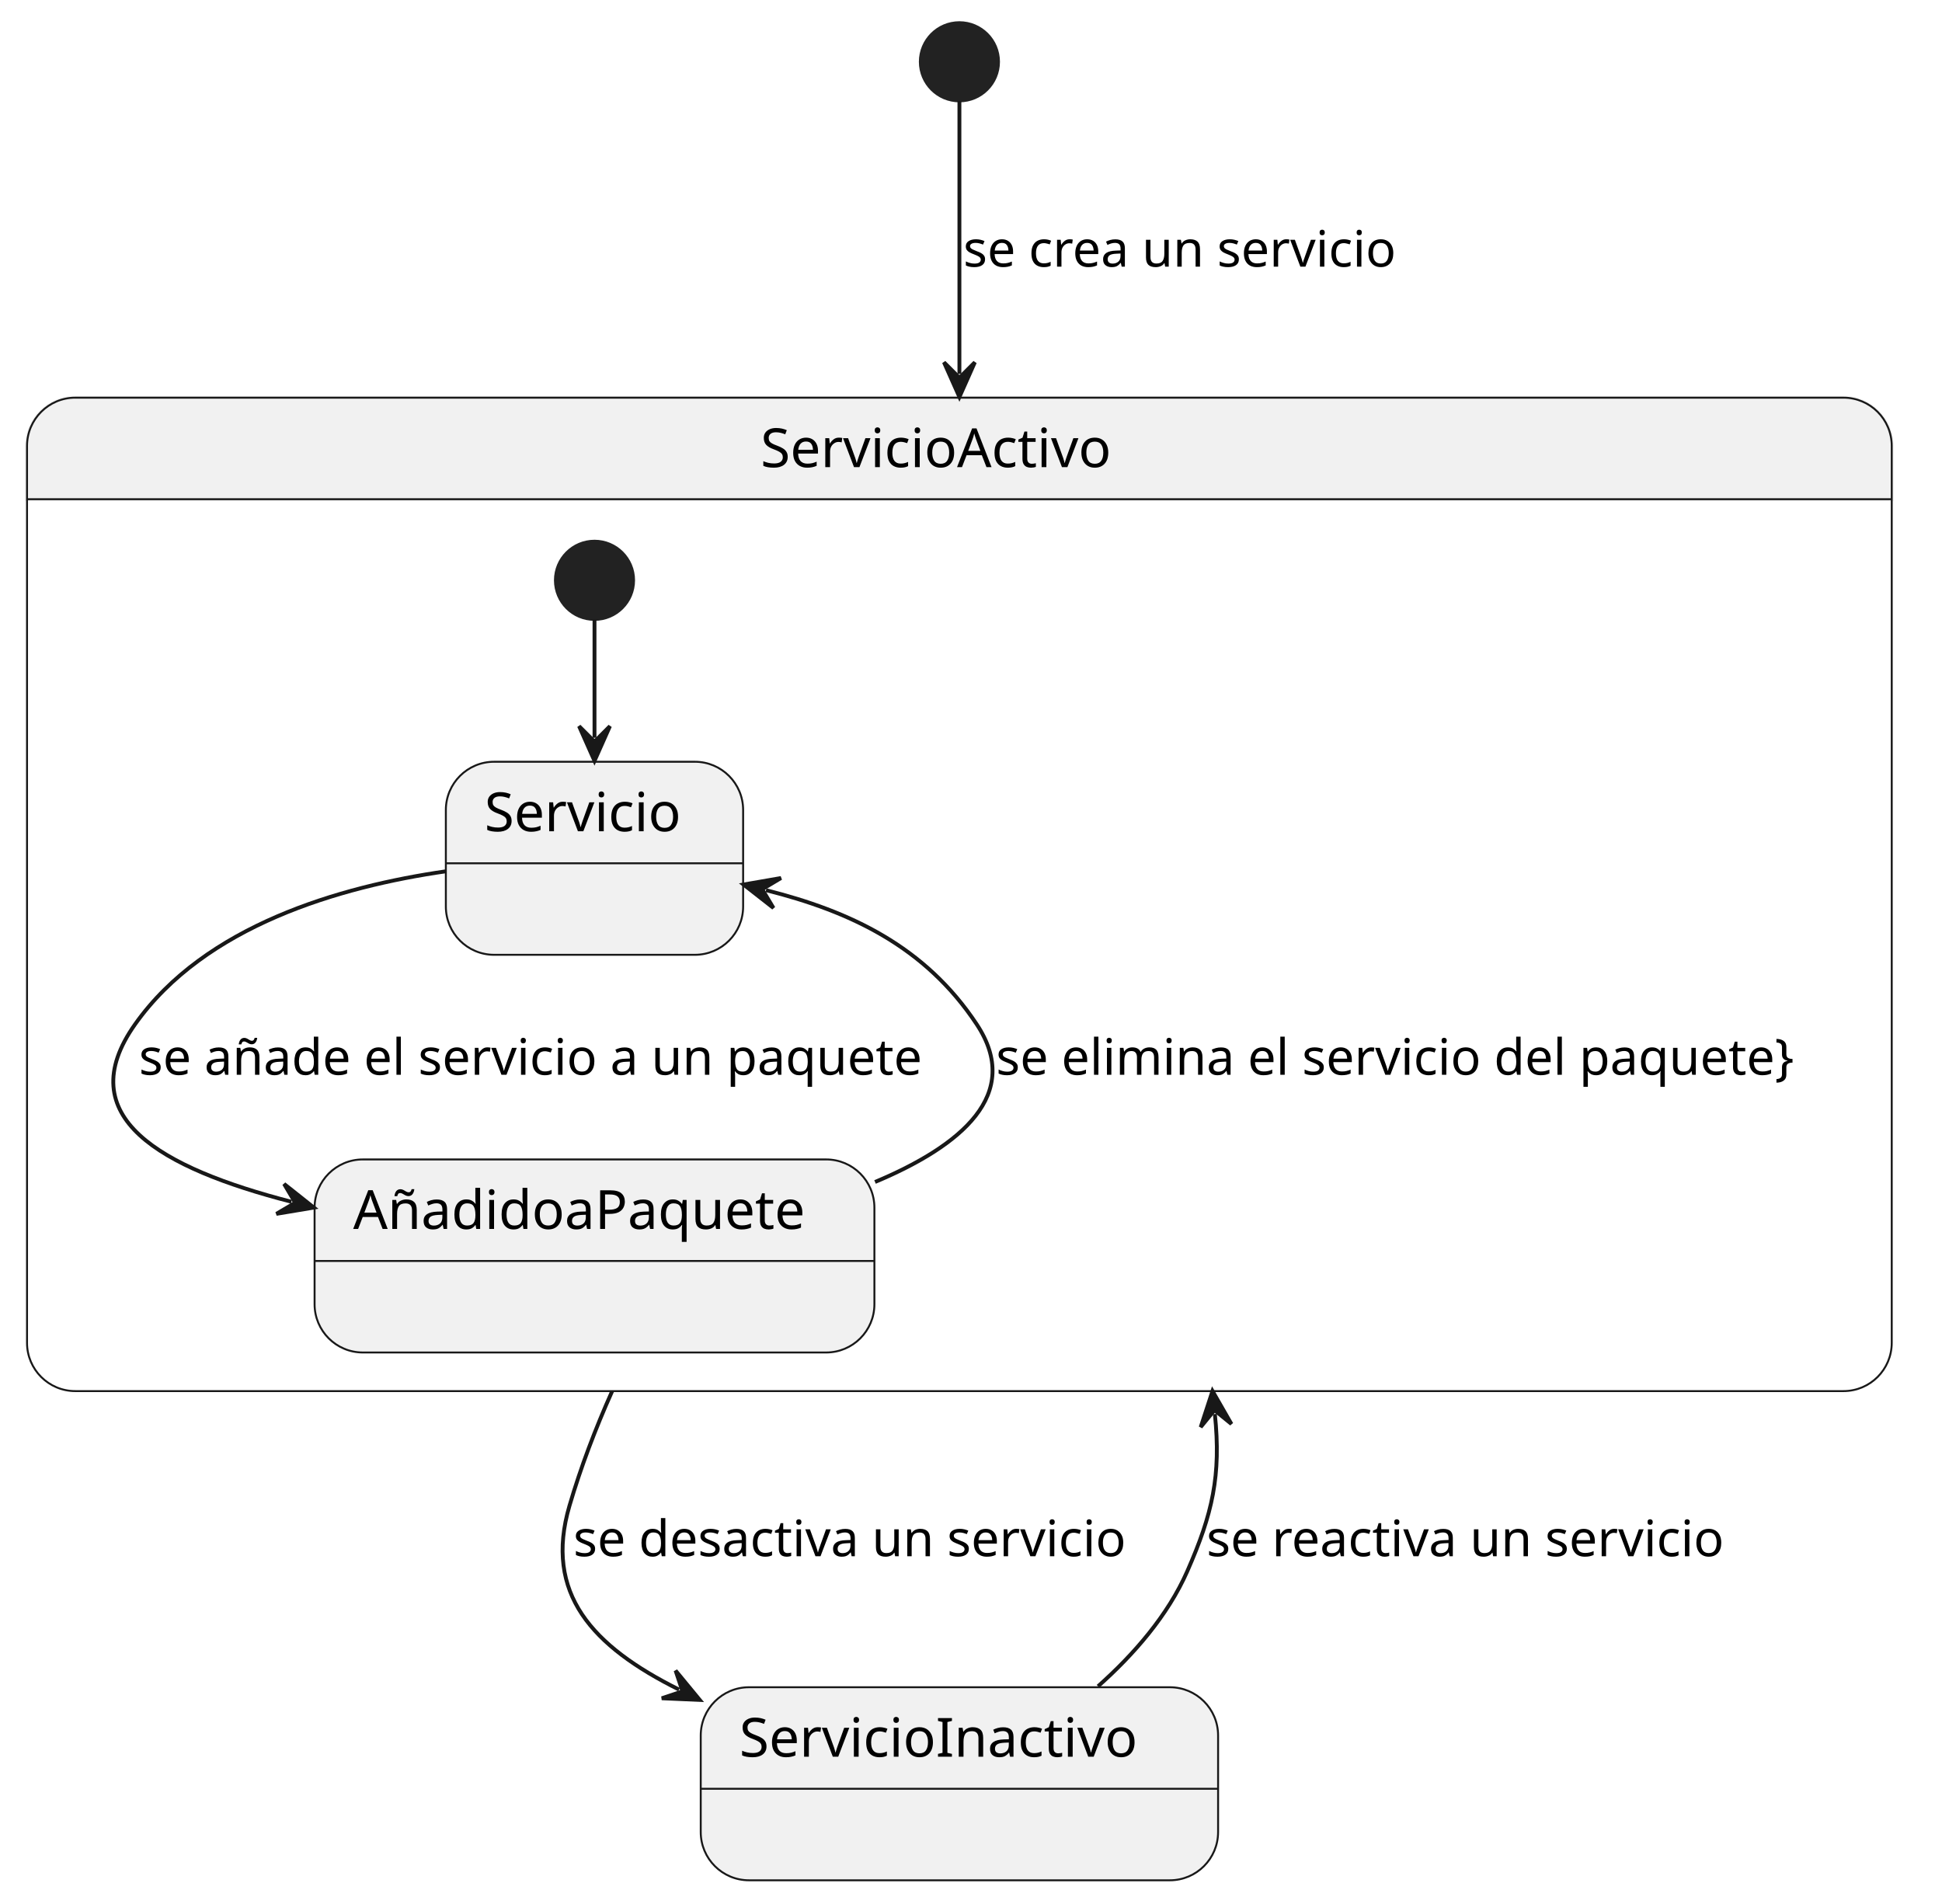
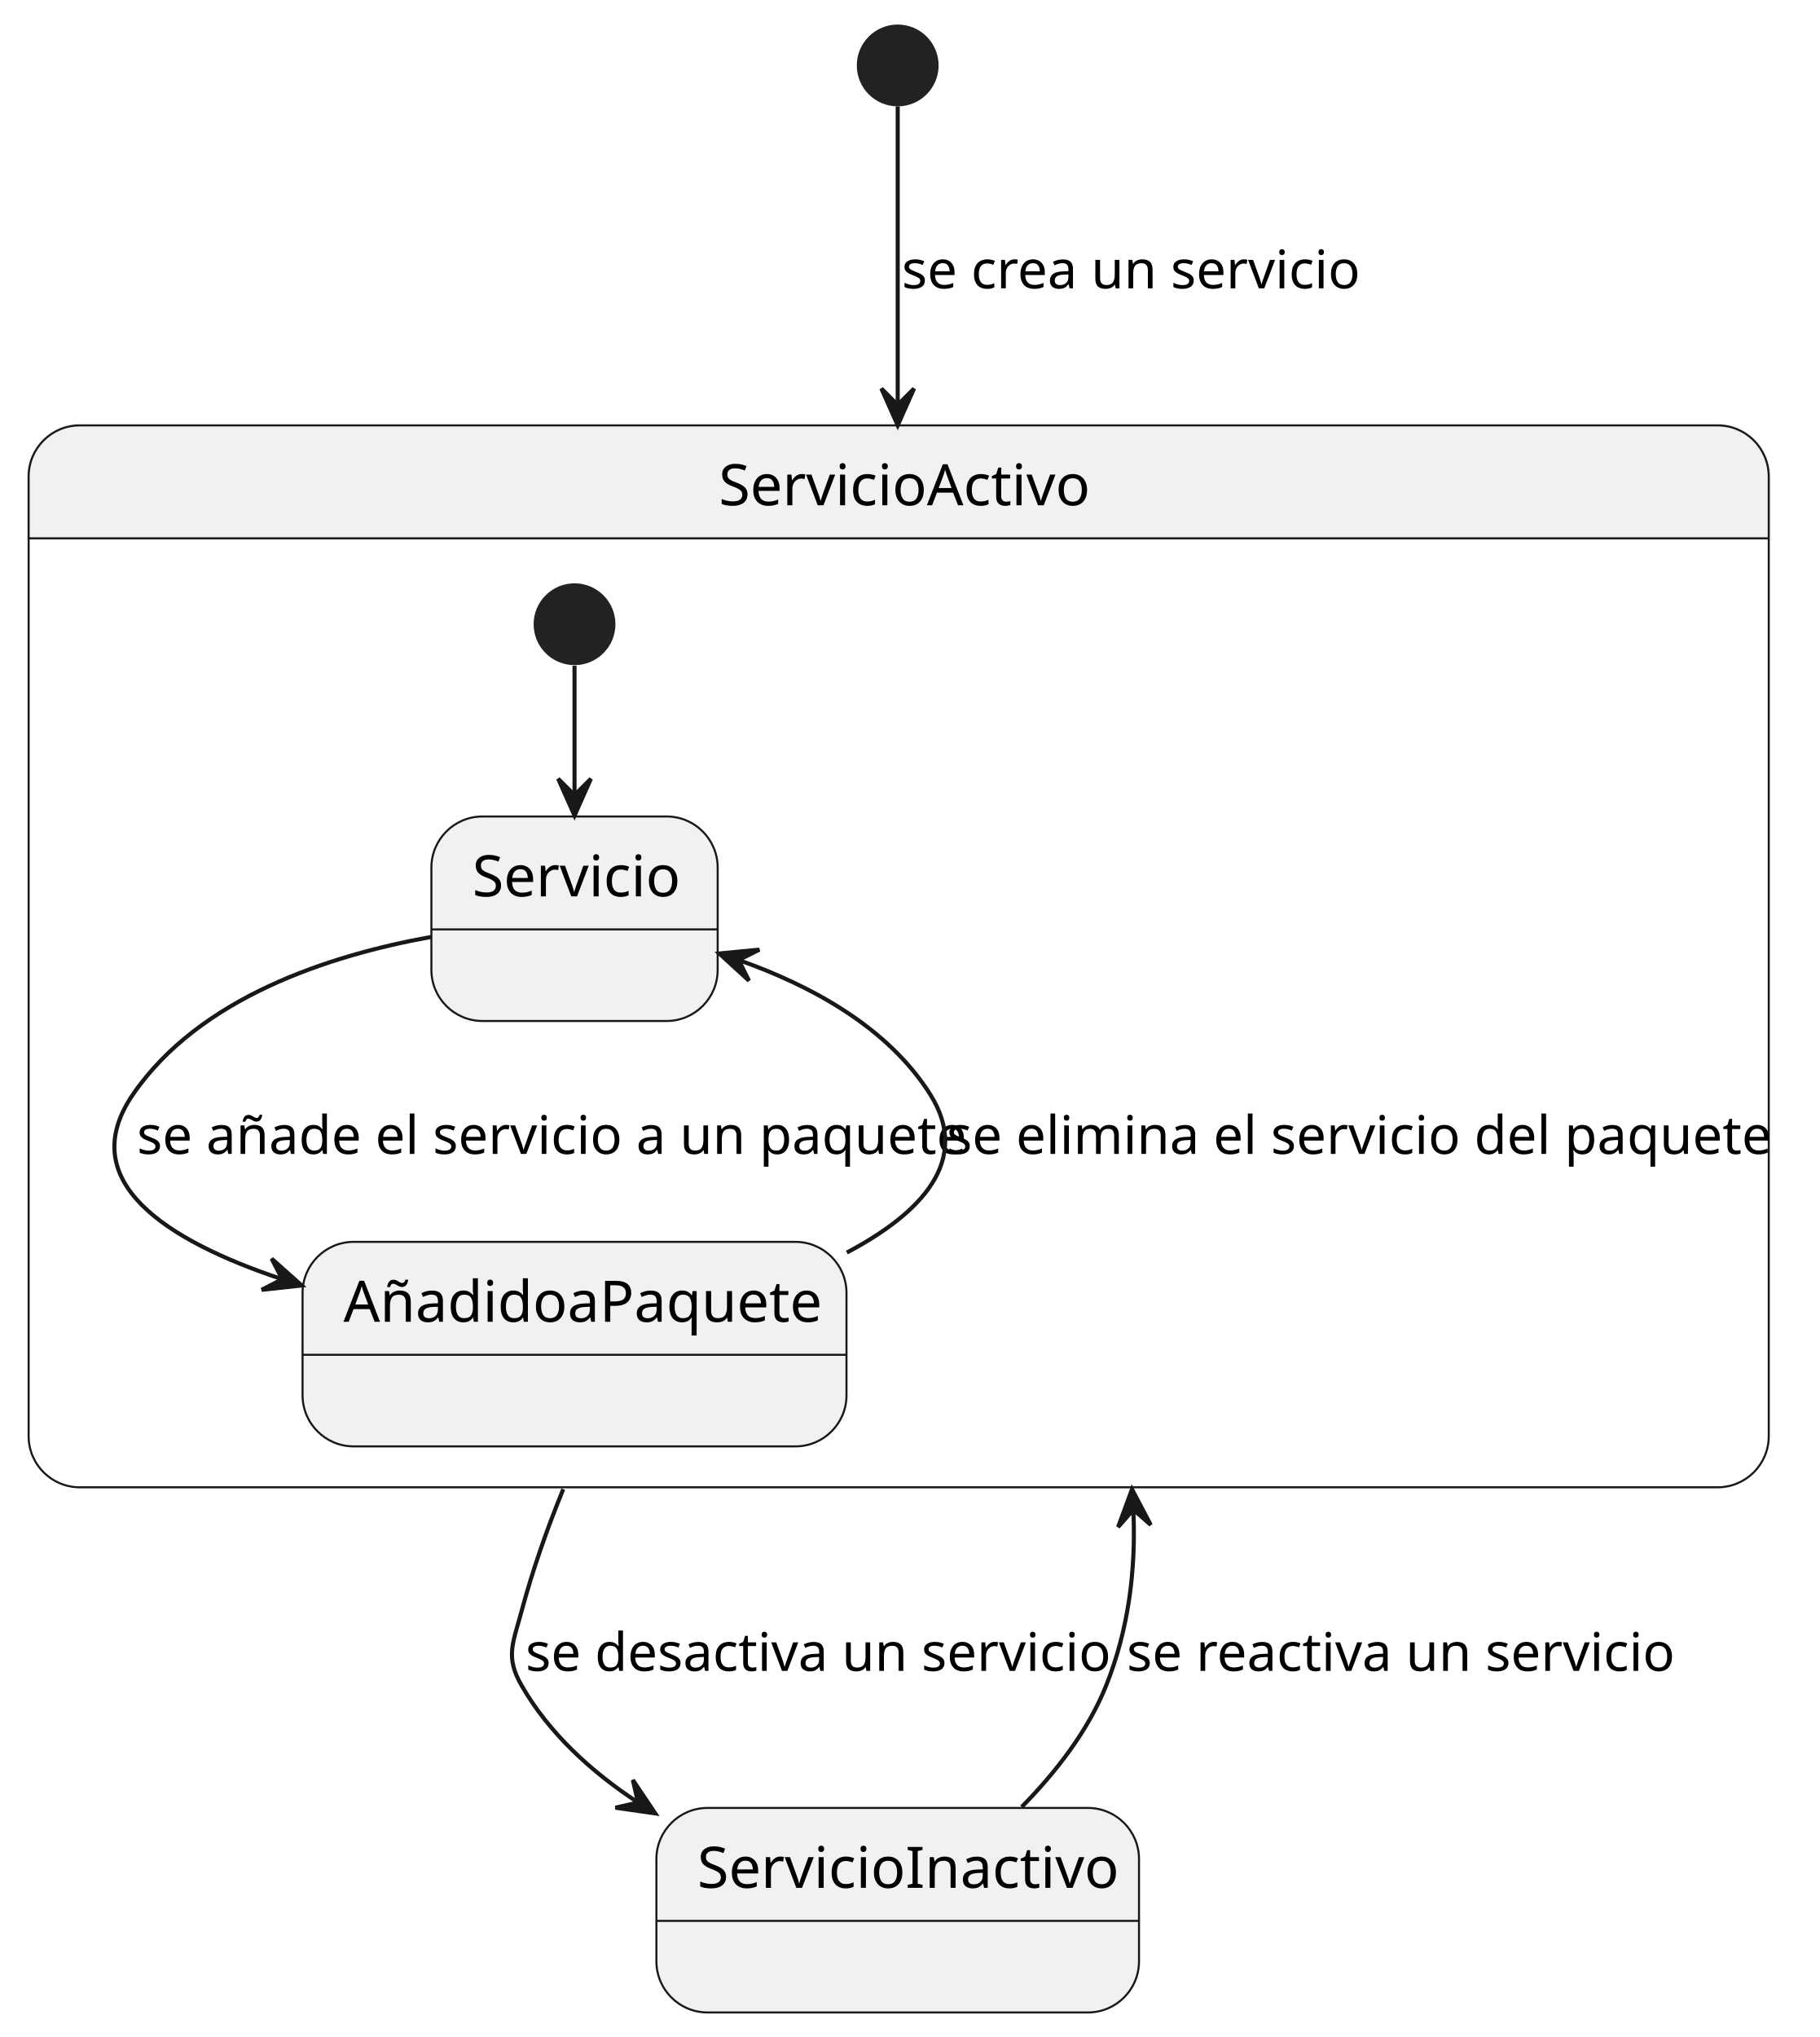
- <svg xmlns="http://www.w3.org/2000/svg" contentStyleType="text/css" height="493px" preserveAspectRatio="none" style="width:503px;height:493px;background:#FFFFFF;" version="1.1" viewBox="0 0 503 493" width="503px" zoomAndPan="magnify">
+ <svg xmlns="http://www.w3.org/2000/svg" contentStyleType="text/css" height="498px" preserveAspectRatio="none" style="width:445px;height:498px;background:#FFFFFF;" version="1.1" viewBox="0 0 445 498" width="445px" zoomAndPan="magnify">
  <defs />
  <g>
-     <ellipse cx="248.5" cy="16" fill="#222222" rx="10" ry="10" style="stroke:#222222;stroke-width:1.0;" />
-     <path d="M19.5,103 L477.482,103 A12.5,12.5 0 0 1 489.982,115.5 L489.982,129.297 L7,129.297 L7,115.5 A12.5,12.5 0 0 1 19.5,103 " fill="#F1F1F1" style="stroke:#F1F1F1;stroke-width:1.0;" />
-     <rect fill="none" height="257.297" rx="12.5" ry="12.5" style="stroke:#181818;stroke-width:0.5;" width="482.982" x="7" y="103" />
-     <line style="stroke:#181818;stroke-width:0.5;" x1="7" x2="489.982" y1="129.297" y2="129.297" />
-     <text fill="#000000" font-family="sans-serif" font-size="14" lengthAdjust="spacing" textLength="103" x="196.991" y="120.995">ServicioActivo</text>
-     <ellipse cx="153.982" cy="150.297" fill="#222222" rx="10" ry="10" style="stroke:#222222;stroke-width:1.0;" />
+     <ellipse cx="219.5" cy="16" fill="#222222" rx="10" ry="10" style="stroke:none;stroke-width:1.0;" />
+     <g id="ServicioInactivo">
+       <rect fill="#F1F1F1" height="50" rx="12.5" ry="12.5" style="stroke:#181818;stroke-width:0.5;" width="118" x="160.5" y="442" />
+       <line style="stroke:#181818;stroke-width:0.5;" x1="160.5" x2="278.5" y1="469.609" y2="469.609" />
+       <text fill="#000000" font-family="sans-serif" font-size="14" lengthAdjust="spacing" textLength="98" x="170.5" y="461.533">ServicioInactivo</text>
+     </g>
+     <path d="M19.5,104 L419.98,104 A12.5,12.5 0 0 1 432.48,116.5 L432.48,131.609 L7,131.609 L7,116.5 A12.5,12.5 0 0 1 19.5,104 " fill="#F1F1F1" style="stroke:#F1F1F1;stroke-width:1.0;" />
+     <rect fill="none" height="259.609" rx="12.5" ry="12.5" style="stroke:#181818;stroke-width:0.5;" width="425.48" x="7" y="104" />
+     <line style="stroke:#181818;stroke-width:0.5;" x1="7" x2="432.48" y1="131.609" y2="131.609" />
+     <text fill="#000000" font-family="sans-serif" font-size="14" lengthAdjust="spacing" textLength="88" x="175.74" y="123.533">ServicioActivo</text>
+     <ellipse cx="140.48" cy="152.609" fill="#222222" rx="10" ry="10" style="stroke:none;stroke-width:1.0;" />
    <g id="ServicioActivo.Servicio">
-       <rect fill="#F1F1F1" height="50" rx="12.5" ry="12.5" style="stroke:#181818;stroke-width:0.5;" width="77" x="115.481" y="197.297" />
-       <line style="stroke:#181818;stroke-width:0.5;" x1="115.481" x2="192.481" y1="223.594" y2="223.594" />
-       <text fill="#000000" font-family="sans-serif" font-size="14" lengthAdjust="spacing" textLength="57" x="125.481" y="215.292">Servicio</text>
+       <rect fill="#F1F1F1" height="50" rx="12.5" ry="12.5" style="stroke:#181818;stroke-width:0.5;" width="70" x="105.48" y="199.609" />
+       <line style="stroke:#181818;stroke-width:0.5;" x1="105.48" x2="175.48" y1="227.219" y2="227.219" />
+       <text fill="#000000" font-family="sans-serif" font-size="14" lengthAdjust="spacing" textLength="50" x="115.48" y="219.143">Servicio</text>
    </g>
    <g id="ServicioActivo.AñadidoaPaquete">
-       <rect fill="#F1F1F1" height="50" rx="12.5" ry="12.5" style="stroke:#181818;stroke-width:0.5;" width="145" x="81.481" y="300.297" />
-       <line style="stroke:#181818;stroke-width:0.5;" x1="81.481" x2="226.481" y1="326.594" y2="326.594" />
-       <text fill="#000000" font-family="sans-serif" font-size="14" lengthAdjust="spacing" textLength="125" x="91.481" y="318.292">AñadidoaPaquete</text>
+       <rect fill="#F1F1F1" height="50" rx="12.5" ry="12.5" style="stroke:#181818;stroke-width:0.5;" width="133" x="73.98" y="303.609" />
+       <line style="stroke:#181818;stroke-width:0.5;" x1="73.98" x2="206.98" y1="331.219" y2="331.219" />
+       <text fill="#000000" font-family="sans-serif" font-size="14" lengthAdjust="spacing" textLength="113" x="83.98" y="323.143">AñadidoaPaquete</text>
    </g>
    <g id="link_*start*ServicioActivo_Servicio">
-       <path d="M153.982,160.448 C153.982,169.713 153.982,178.438 153.982,191.081 " fill="none" id="*start*ServicioActivo-to-Servicio" style="stroke:#181818;stroke-width:1.0;" />
-       <polygon fill="#181818" points="153.982,197.081,157.982,188.081,153.982,192.081,149.982,188.081,153.982,197.081" style="stroke:#181818;stroke-width:1.0;" />
+       <path d="M140.48,162.759 C140.48,170.799 140.48,182.939 140.48,194.259 " fill="none" id="*start*ServicioActivo-to-Servicio" style="stroke:#181818;stroke-width:1.0;" />
+       <polygon fill="#181818" points="140.48,199.389,144.48,190.389,140.48,194.389,136.48,190.389,140.48,199.389" style="stroke:#181818;stroke-width:1.0;" />
    </g>
    <g id="link_Servicio_AñadidoaPaquete">
-       <path d="M115.469,225.673 C88.087,229.614 53.076,239.722 34.981,265.297 C18,289.298 41.642,302.527 75.487,311.266 " fill="none" id="Servicio-to-AñadidoaPaquete" style="stroke:#181818;stroke-width:1.0;" />
-       <polygon fill="#181818" points="81.297,312.766,73.583,306.643,76.456,311.516,71.583,314.389,81.297,312.766" style="stroke:#181818;stroke-width:1.0;" />
-       <text fill="#000000" font-family="sans-serif" font-size="13" lengthAdjust="spacing" textLength="216" x="35.981" y="278.364">se añade el servicio a un paquete</text>
+       <path d="M105.43,229.059 C80.52,233.539 48.73,243.869 32.48,267.609 C18,288.779 40.61,303.259 68.83,312.689 " fill="none" id="Servicio-to-AñadidoaPaquete" style="stroke:#181818;stroke-width:1.0;" />
+       <polygon fill="#181818" points="73.77,314.269,66.419,307.714,69.008,312.744,63.979,315.333,73.77,314.269" style="stroke:#181818;stroke-width:1.0;" />
+       <text fill="#000000" font-family="sans-serif" font-size="13" lengthAdjust="spacing" textLength="193" x="33.48" y="282.104">se añade el servicio a un paquete</text>
    </g>
    <g id="link_AñadidoaPaquete_Servicio">
-       <path d="M226.64,306.136 C249.008,296.754 264.965,283.399 252.982,265.297 C239.583,245.059 220.082,236.006 198.403,230.559 " fill="none" id="AñadidoaPaquete-to-Servicio" style="stroke:#181818;stroke-width:1.0;" />
-       <polygon fill="#181818" points="192.584,229.097,200.338,235.169,197.433,230.315,202.287,227.411,192.584,229.097" style="stroke:#181818;stroke-width:1.0;" />
-       <text fill="#000000" font-family="sans-serif" font-size="13" lengthAdjust="spacing" textLength="222" x="257.982" y="278.364">se elimina el servicio del paquete}</text>
+       <path d="M207.07,306.219 C225.29,296.579 237.58,283.689 227.48,267.609 C217.13,251.119 198.28,240.949 180.76,234.759 " fill="none" id="AñadidoaPaquete-to-Servicio" style="stroke:#181818;stroke-width:1.0;" />
+       <polygon fill="#181818" points="175.87,233.109,183.137,239.757,180.612,234.695,185.674,232.169,175.87,233.109" style="stroke:#181818;stroke-width:1.0;" />
+       <text fill="#000000" font-family="sans-serif" font-size="13" lengthAdjust="spacing" textLength="191" x="231.48" y="282.104">se elimina el servicio del paquete</text>
    </g>
-     <g id="ServicioInactivo">
-       <rect fill="#F1F1F1" height="50" rx="12.5" ry="12.5" style="stroke:#181818;stroke-width:0.5;" width="134" x="181.5" y="437" />
-       <line style="stroke:#181818;stroke-width:0.5;" x1="181.5" x2="315.5" y1="463.297" y2="463.297" />
-       <text fill="#000000" font-family="sans-serif" font-size="14" lengthAdjust="spacing" textLength="114" x="191.5" y="454.995">ServicioInactivo</text>
-     </g>
-     <g id="link_*start*_ServicioActivo">
-       <path d="M248.5,26.174 C248.5,40.62 248.5,64.388 248.5,96.839 " fill="none" id="*start*-to-ServicioActivo" style="stroke:#181818;stroke-width:1.0;" />
-       <polygon fill="#181818" points="248.5,102.839,252.5,93.839,248.5,97.839,244.5,93.839,248.5,102.839" style="stroke:#181818;stroke-width:1.0;" />
-       <text fill="#000000" font-family="sans-serif" font-size="13" lengthAdjust="spacing" textLength="120" x="249.5" y="69.067">se crea un servicio</text>
+     <g id="link_*start_ServicioActivo">
+       <path d="M219.5,26.01 C219.5,39.8 219.5,67.85 219.5,98.97 " fill="none" id="*start-to-ServicioActivo" style="stroke:#181818;stroke-width:1.0;" />
+       <polygon fill="#181818" points="219.5,103.99,223.5,94.99,219.5,98.99,215.5,94.99,219.5,103.99" style="stroke:#181818;stroke-width:1.0;" />
+       <text fill="#000000" font-family="sans-serif" font-size="13" lengthAdjust="spacing" textLength="108" x="220.5" y="70.495">se crea un servicio</text>
    </g>
    <g id="link_ServicioActivo_ServicioInactivo">
-       <path d="M158.555,360.321 C154.194,370.083 150.424,380.025 147.5,390 C140.839,412.728 153.376,426.386 175.883,437.613 " fill="none" id="ServicioActivo-to-ServicioInactivo" style="stroke:#181818;stroke-width:1.0;" />
-       <polygon fill="#181818" points="181.252,440.291,174.984,432.694,176.778,438.059,171.413,439.853,181.252,440.291" style="stroke:#181818;stroke-width:1.0;" />
-       <text fill="#000000" font-family="sans-serif" font-size="13" lengthAdjust="spacing" textLength="154" x="148.5" y="403.067">se desactiva un servicio</text>
+       <path d="M137.72,364.07 C133.68,373.96 130.19,383.99 127.5,394 C125.43,401.73 123.52,405.06 127.5,412 C134.22,423.74 144.59,433.17 155.99,440.66 " fill="none" id="ServicioActivo-to-ServicioInactivo" style="stroke:#181818;stroke-width:1.0;" />
+       <polygon fill="#181818" points="160.23,443.34,154.738,435.165,155.996,440.68,150.481,441.938,160.23,443.34" style="stroke:#181818;stroke-width:1.0;" />
+       <text fill="#000000" font-family="sans-serif" font-size="13" lengthAdjust="spacing" textLength="137" x="128.5" y="408.495">se desactiva un servicio</text>
    </g>
    <g id="link_ServicioInactivo_ServicioActivo">
-       <path d="M284.398,436.757 C293.676,428.507 302.463,418.437 307.5,407 C314.073,392.073 316.299,382.138 314.666,366.237 " fill="none" id="ServicioInactivo-to-ServicioActivo" style="stroke:#181818;stroke-width:1.0;" />
-       <polygon fill="#181818" points="314.053,360.268,310.993,369.63,314.564,365.242,318.952,368.812,314.053,360.268" style="stroke:#181818;stroke-width:1.0;" />
-       <text fill="#000000" font-family="sans-serif" font-size="13" lengthAdjust="spacing" textLength="144" x="312.5" y="403.067">se reactiva un servicio</text>
+       <path d="M249.81,441.76 C258.13,433.32 266.07,423.14 270.5,412 C275.92,398.37 277.76,383.94 277.13,369.44 " fill="none" id="ServicioInactivo-to-ServicioActivo" style="stroke:#181818;stroke-width:1.0;" />
+       <polygon fill="#181818" points="276.79,364.09,273.39,373.334,277.119,369.079,281.373,372.808,276.79,364.09" style="stroke:#181818;stroke-width:1.0;" />
+       <text fill="#000000" font-family="sans-serif" font-size="13" lengthAdjust="spacing" textLength="127" x="275.5" y="408.495">se reactiva un servicio</text>
    </g>
  </g>
</svg>
